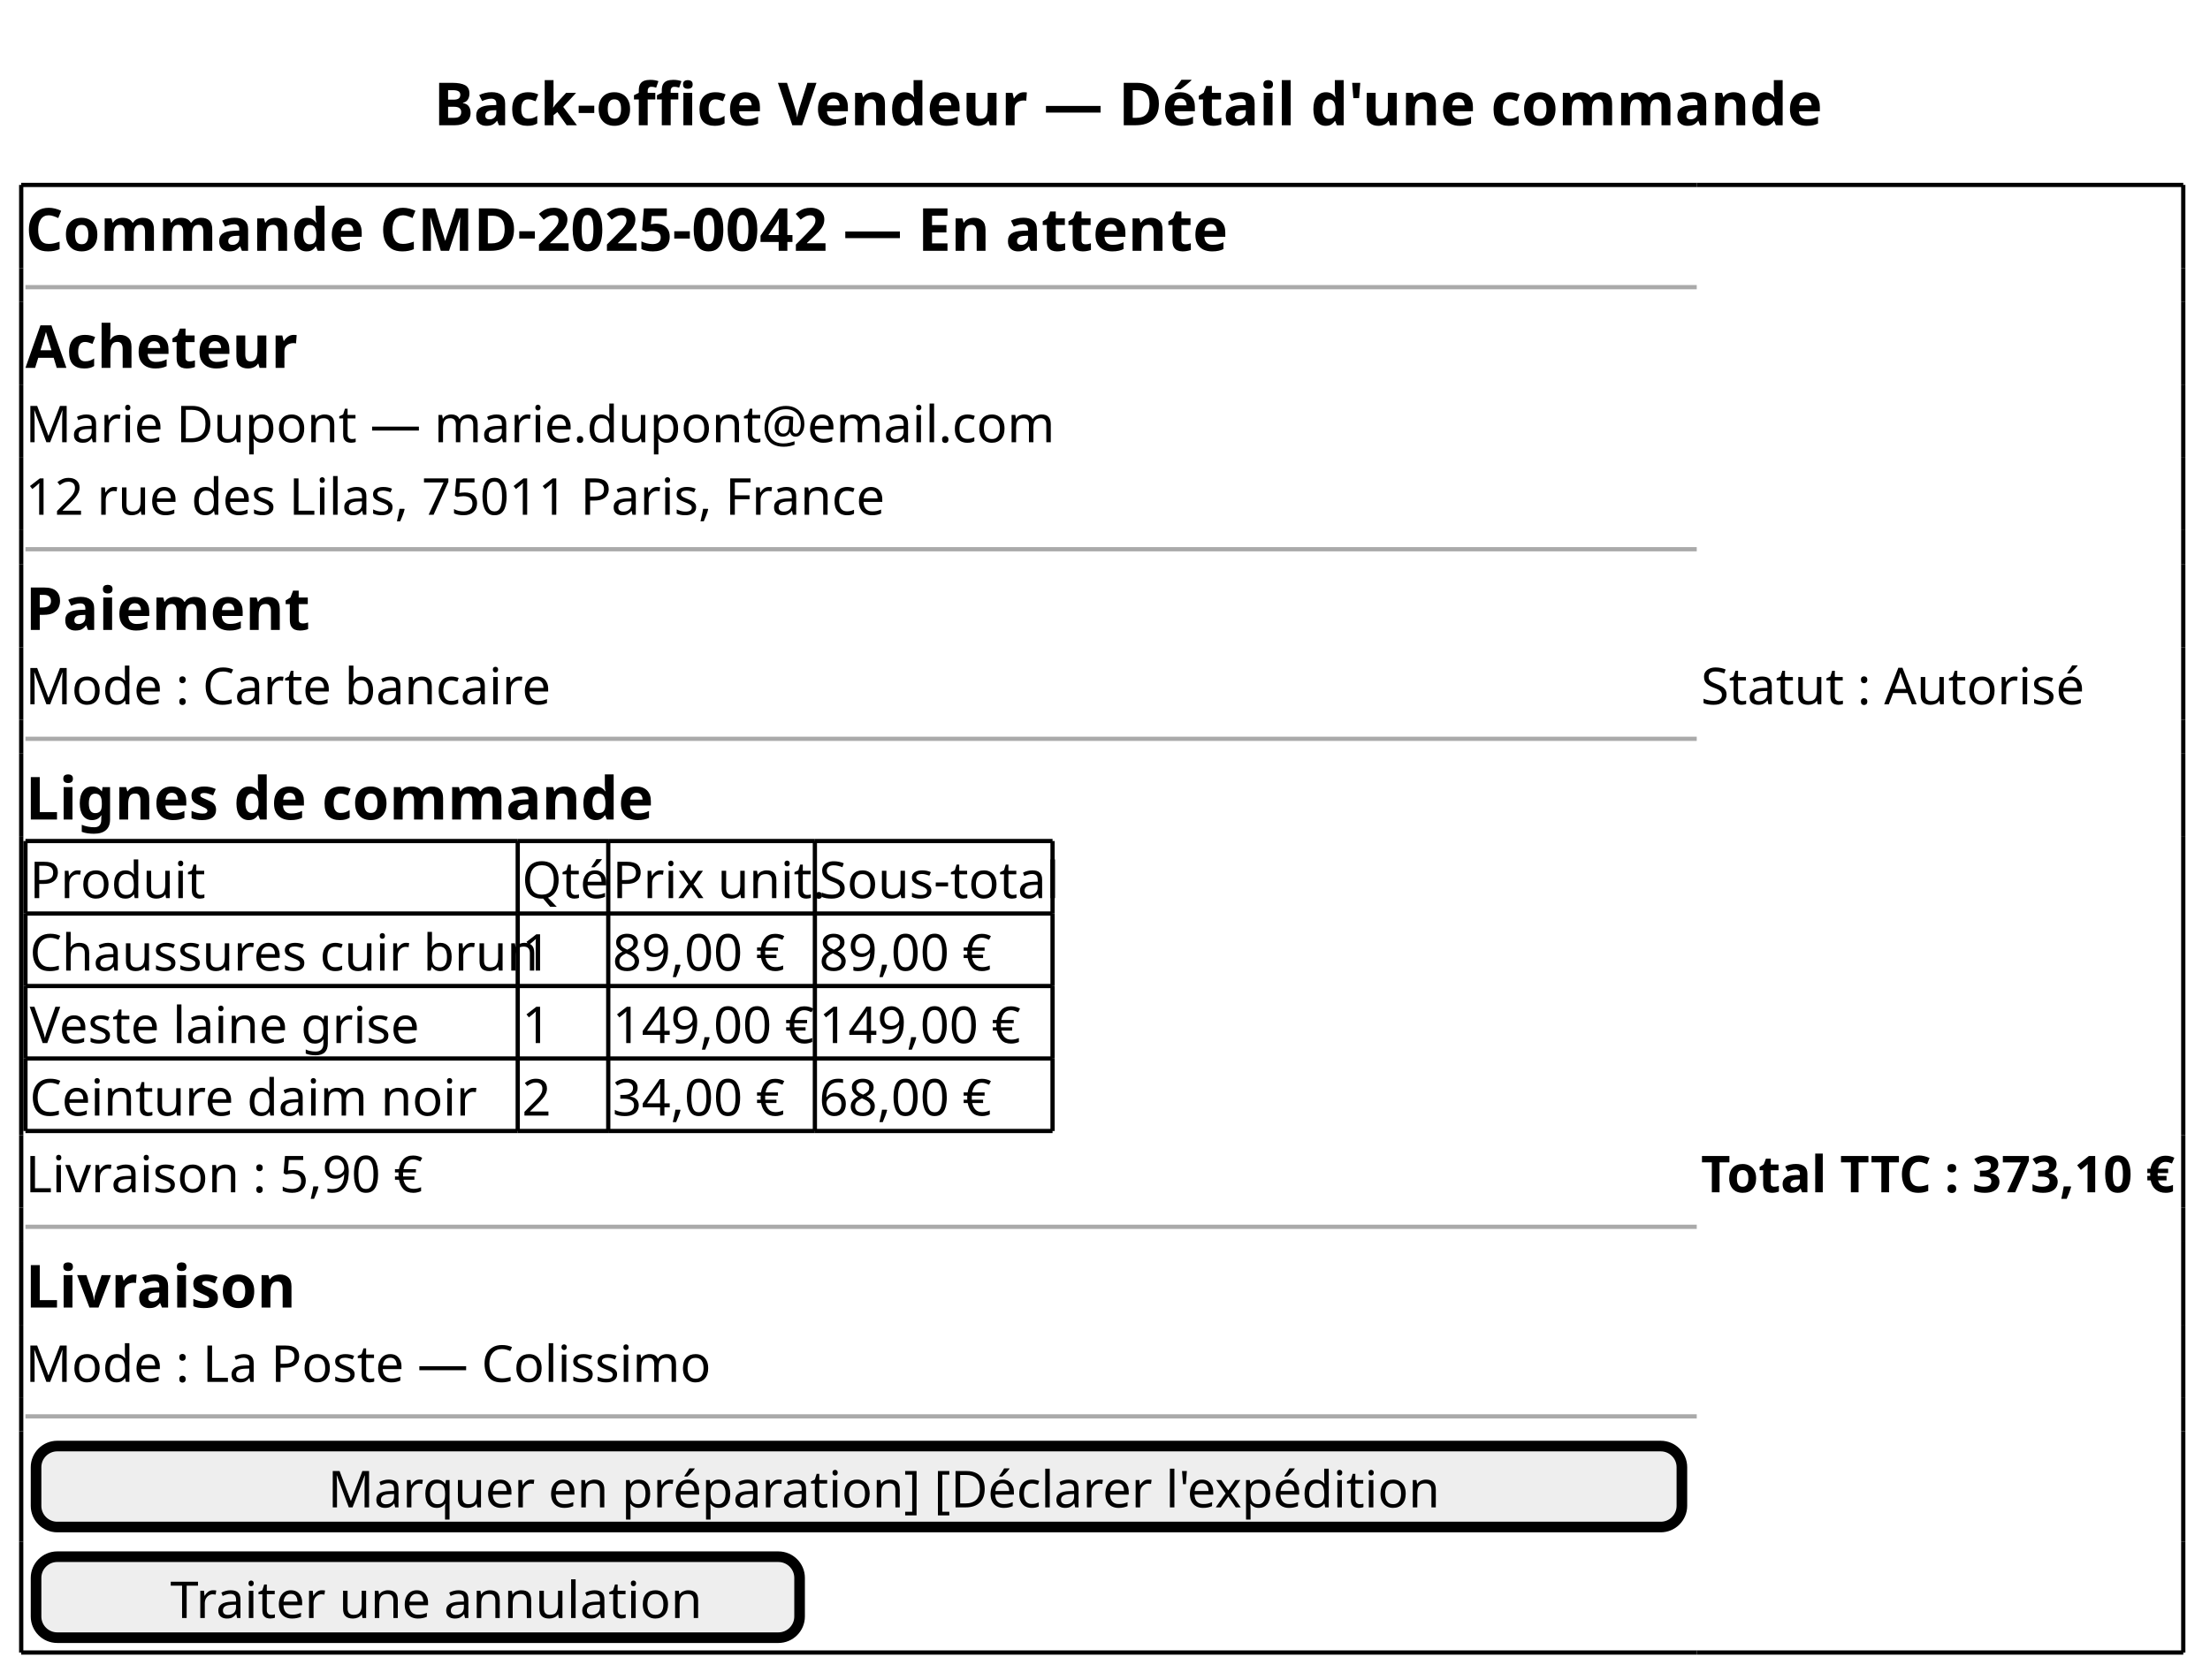
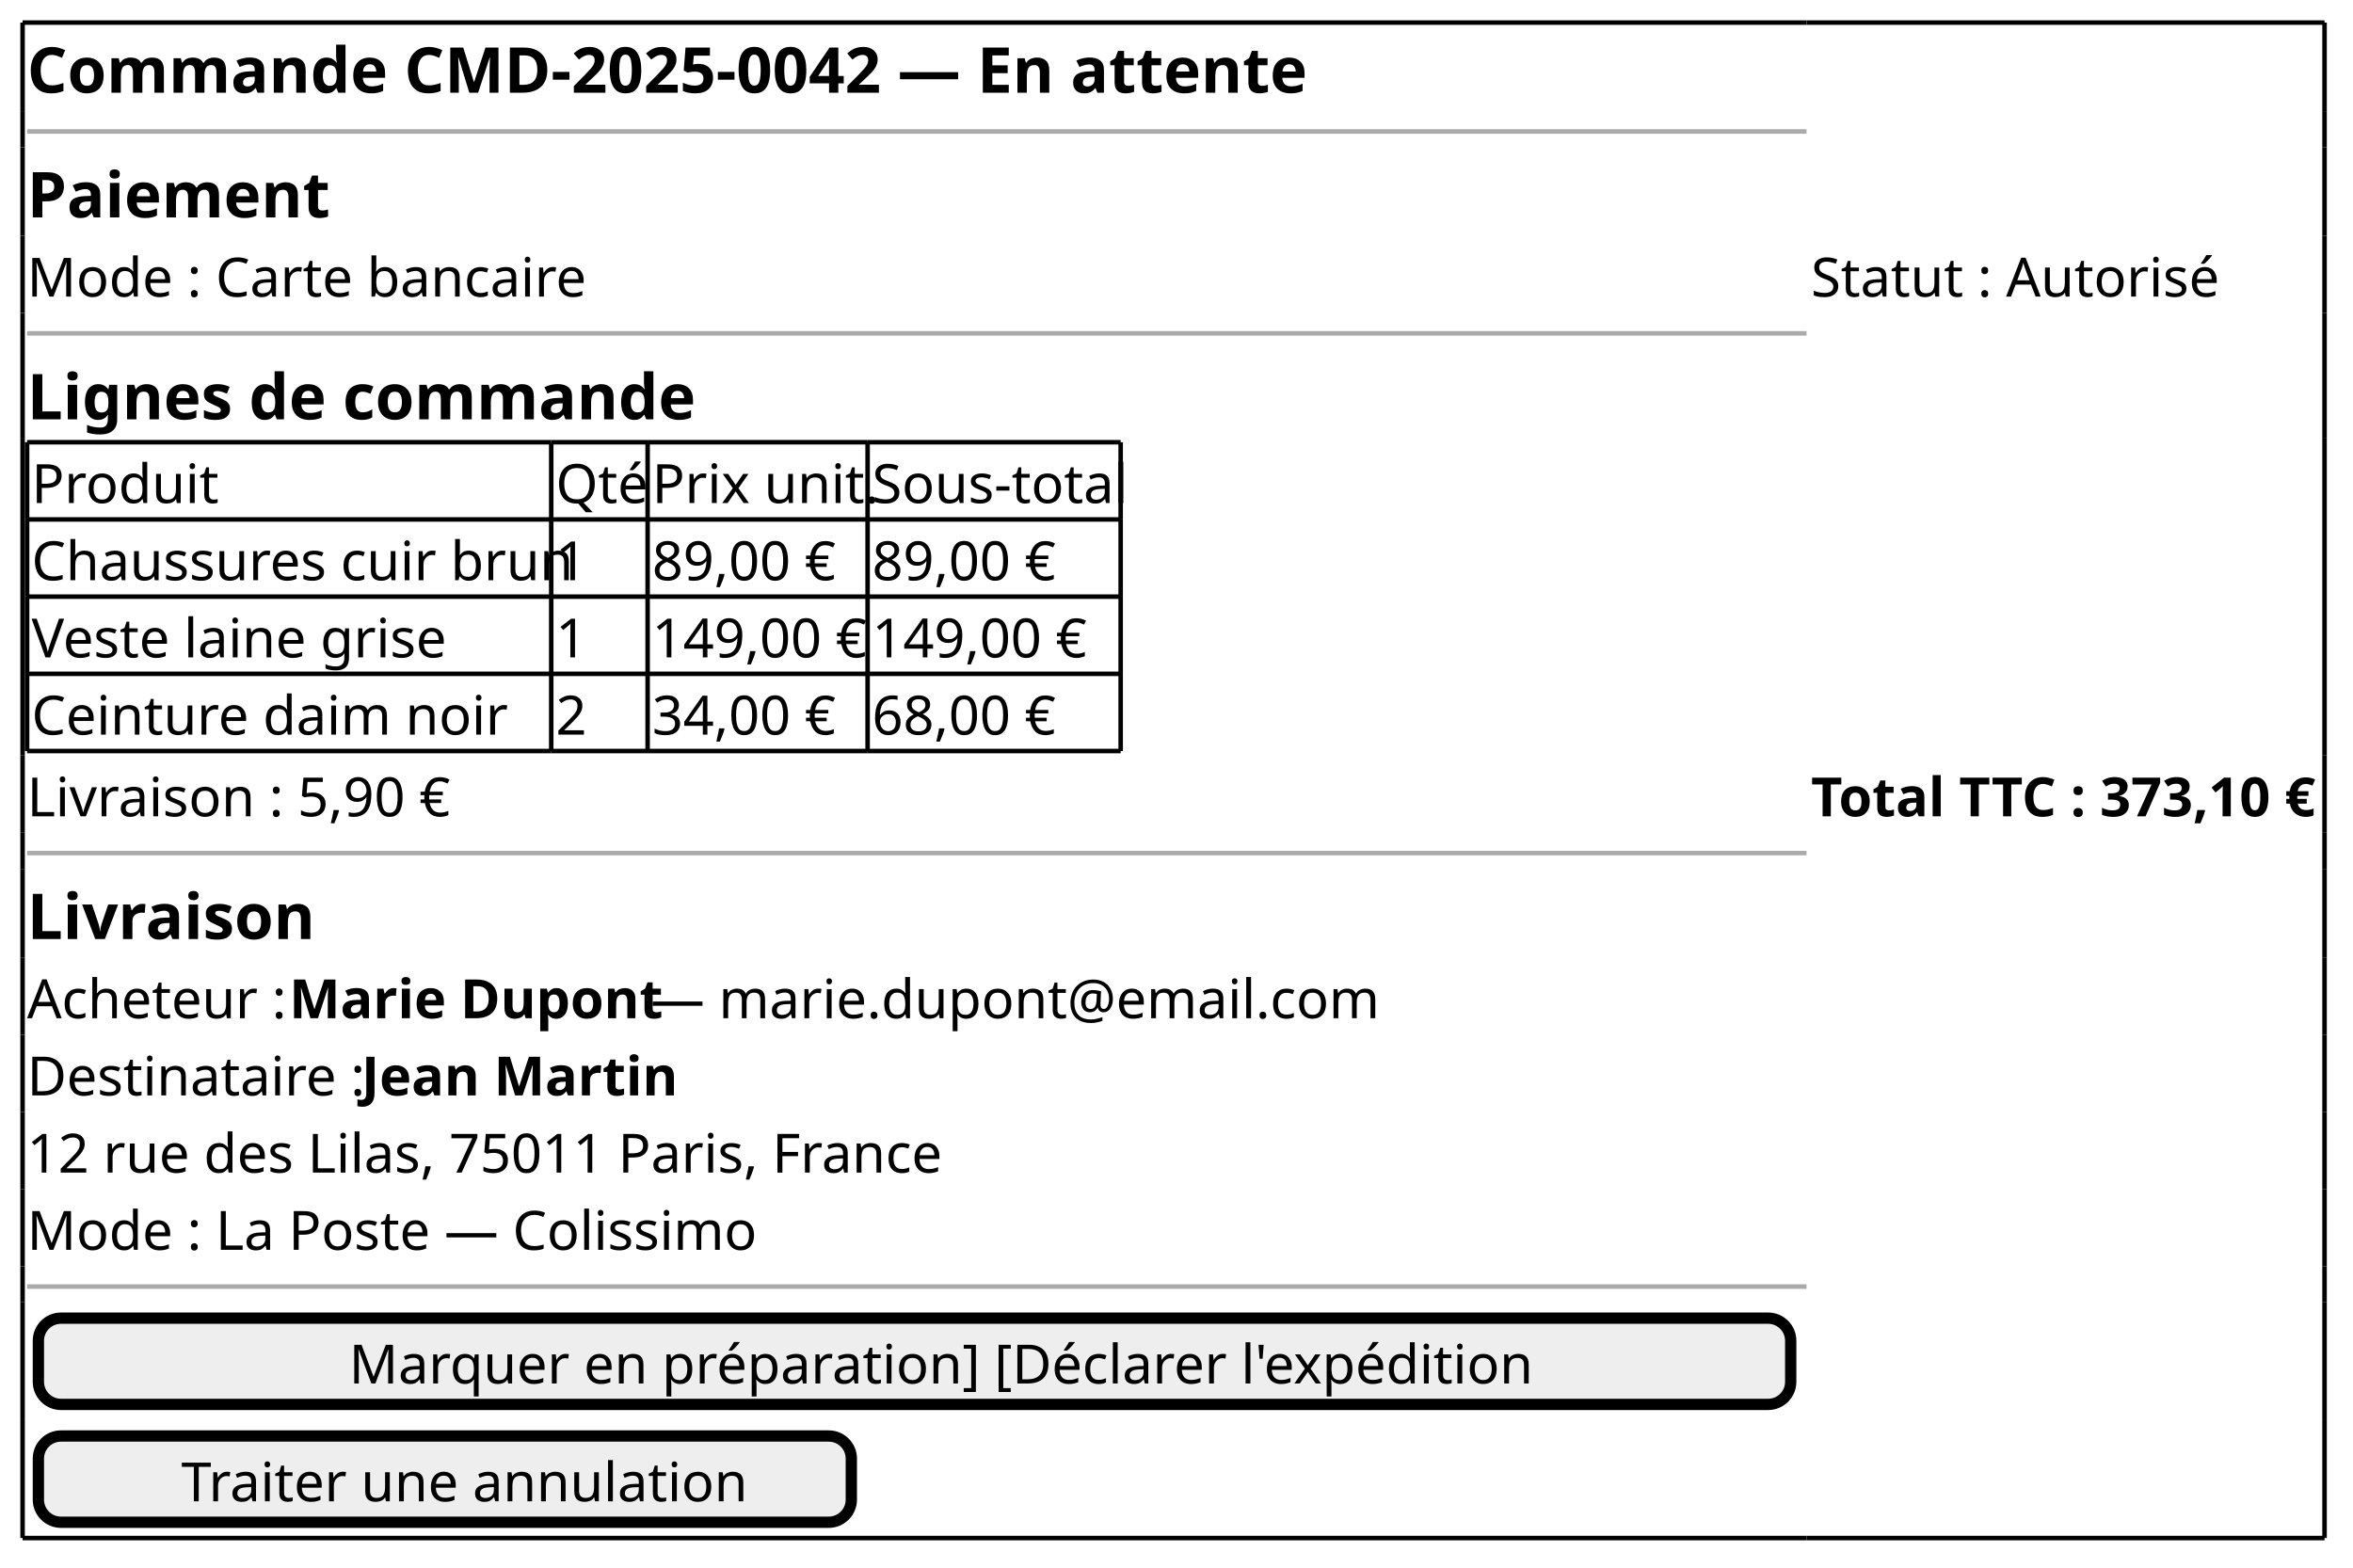
- <svg xmlns="http://www.w3.org/2000/svg" contentStyleType="text/css" data-diagram-type="SALT" height="396px" preserveAspectRatio="none" style="width:521px;height:396px;background:#FFFFFF;" version="1.1" viewBox="0 0 521 396" width="521px" zoomAndPan="magnify">
+ <svg xmlns="http://www.w3.org/2000/svg" contentStyleType="text/css" data-diagram-type="SALT" height="347px" preserveAspectRatio="none" style="width:521px;height:347px;background:#FFFFFF;" version="1.1" viewBox="0 0 521 347" width="521px" zoomAndPan="magnify">
  <defs />
  <g>
-     <g class="title" data-source-line="1">
-       <text fill="#000000" font-family="sans-serif" font-size="14" font-weight="bold" lengthAdjust="spacing" textLength="314.173" x="102.263" y="29.533">Back-office Vendeur — Détail d'une commande</text>
-     </g>
-     <text fill="#000000" font-family="sans-serif" font-size="14" font-weight="bold" lengthAdjust="spacing" textLength="273.513" x="6" y="59.143">Commande CMD-2025-0042 — En attente</text>
-     <line style="stroke:#AAAAAA;stroke-width:1;" x1="6" x2="400" y1="67.719" y2="67.719" />
-     <text fill="#000000" font-family="sans-serif" font-size="14" font-weight="bold" lengthAdjust="spacing" textLength="60.683" x="6" y="86.752">Acheteur</text>
-     <text fill="#000000" font-family="sans-serif" font-size="12" lengthAdjust="spacing" textLength="227.607" x="6" y="104.285">Marie Dupont — marie.dupont@email.com</text>
-     <text fill="#000000" font-family="sans-serif" font-size="12" lengthAdjust="spacing" textLength="199.447" x="6" y="121.379">12 rue des Lilas, 75011 Paris, France</text>
-     <line style="stroke:#AAAAAA;stroke-width:1;" x1="6" x2="400" y1="129.516" y2="129.516" />
-     <text fill="#000000" font-family="sans-serif" font-size="14" font-weight="bold" lengthAdjust="spacing" textLength="62.248" x="6" y="148.549">Paiement</text>
-     <text fill="#000000" font-family="sans-serif" font-size="12" lengthAdjust="spacing" textLength="118.728" x="6" y="166.082">Mode : Carte bancaire</text>
-     <text fill="#000000" font-family="sans-serif" font-size="12" lengthAdjust="spacing" textLength="85.377" x="401" y="166.082">Statut : Autorisé</text>
-     <line style="stroke:#AAAAAA;stroke-width:1;" x1="6" x2="400" y1="174.219" y2="174.219" />
-     <text fill="#000000" font-family="sans-serif" font-size="14" font-weight="bold" lengthAdjust="spacing" textLength="143.144" x="6" y="193.252">Lignes de commande</text>
-     <text fill="#000000" font-family="sans-serif" font-size="12" lengthAdjust="spacing" textLength="38.022" x="7" y="211.785">Produit</text>
-     <text fill="#000000" font-family="sans-serif" font-size="12" lengthAdjust="spacing" textLength="19.342" x="123.053" y="211.785">Qté</text>
-     <text fill="#000000" font-family="sans-serif" font-size="12" lengthAdjust="spacing" textLength="46.682" x="144.394" y="211.785">Prix unit.</text>
-     <text fill="#000000" font-family="sans-serif" font-size="12" lengthAdjust="spacing" textLength="54.029" x="193.106" y="211.785">Sous-total</text>
-     <text fill="#000000" font-family="sans-serif" font-size="12" lengthAdjust="spacing" textLength="114.053" x="7" y="228.879">Chaussures cuir brun</text>
-     <text fill="#000000" font-family="sans-serif" font-size="12" lengthAdjust="spacing" textLength="6.674" x="123.053" y="228.879">1</text>
-     <text fill="#000000" font-family="sans-serif" font-size="12" lengthAdjust="spacing" textLength="40.037" x="144.394" y="228.879">89,00 €</text>
-     <text fill="#000000" font-family="sans-serif" font-size="12" lengthAdjust="spacing" textLength="40.037" x="193.106" y="228.879">89,00 €</text>
-     <text fill="#000000" font-family="sans-serif" font-size="12" lengthAdjust="spacing" textLength="88.717" x="7" y="245.973">Veste laine grise</text>
-     <text fill="#000000" font-family="sans-serif" font-size="12" lengthAdjust="spacing" textLength="6.674" x="123.053" y="245.973">1</text>
-     <text fill="#000000" font-family="sans-serif" font-size="12" lengthAdjust="spacing" textLength="46.711" x="144.394" y="245.973">149,00 €</text>
-     <text fill="#000000" font-family="sans-serif" font-size="12" lengthAdjust="spacing" textLength="46.711" x="193.106" y="245.973">149,00 €</text>
-     <text fill="#000000" font-family="sans-serif" font-size="12" lengthAdjust="spacing" textLength="98.045" x="7" y="263.066">Ceinture daim noir</text>
-     <text fill="#000000" font-family="sans-serif" font-size="12" lengthAdjust="spacing" textLength="6.674" x="123.053" y="263.066">2</text>
-     <text fill="#000000" font-family="sans-serif" font-size="12" lengthAdjust="spacing" textLength="40.037" x="144.394" y="263.066">34,00 €</text>
-     <text fill="#000000" font-family="sans-serif" font-size="12" lengthAdjust="spacing" textLength="40.037" x="193.106" y="263.066">68,00 €</text>
-     <line style="stroke:#000000;stroke-width:1;" x1="6" x2="122.053" y1="198.328" y2="198.328" />
-     <line style="stroke:#000000;stroke-width:1;" x1="143.394" x2="192.106" y1="232.516" y2="232.516" />
-     <line style="stroke:#000000;stroke-width:1;" x1="122.053" x2="143.394" y1="198.328" y2="198.328" />
-     <line style="stroke:#000000;stroke-width:1;" x1="192.106" x2="248.135" y1="232.516" y2="232.516" />
-     <line style="stroke:#000000;stroke-width:1;" x1="143.394" x2="192.106" y1="198.328" y2="198.328" />
-     <line style="stroke:#000000;stroke-width:1;" x1="192.106" x2="248.135" y1="198.328" y2="198.328" />
-     <line style="stroke:#000000;stroke-width:1;" x1="6" x2="122.053" y1="249.609" y2="249.609" />
-     <line style="stroke:#000000;stroke-width:1;" x1="122.053" x2="143.394" y1="249.609" y2="249.609" />
-     <line style="stroke:#000000;stroke-width:1;" x1="6" x2="122.053" y1="215.422" y2="215.422" />
-     <line style="stroke:#000000;stroke-width:1;" x1="143.394" x2="192.106" y1="249.609" y2="249.609" />
-     <line style="stroke:#000000;stroke-width:1;" x1="122.053" x2="143.394" y1="215.422" y2="215.422" />
-     <line style="stroke:#000000;stroke-width:1;" x1="192.106" x2="248.135" y1="249.609" y2="249.609" />
-     <line style="stroke:#000000;stroke-width:1;" x1="143.394" x2="192.106" y1="215.422" y2="215.422" />
-     <line style="stroke:#000000;stroke-width:1;" x1="192.106" x2="248.135" y1="215.422" y2="215.422" />
-     <line style="stroke:#000000;stroke-width:1;" x1="6" x2="122.053" y1="266.703" y2="266.703" />
-     <line style="stroke:#000000;stroke-width:1;" x1="122.053" x2="143.394" y1="266.703" y2="266.703" />
-     <line style="stroke:#000000;stroke-width:1;" x1="143.394" x2="192.106" y1="266.703" y2="266.703" />
-     <line style="stroke:#000000;stroke-width:1;" x1="6" x2="122.053" y1="232.516" y2="232.516" />
-     <line style="stroke:#000000;stroke-width:1;" x1="192.106" x2="248.135" y1="266.703" y2="266.703" />
-     <line style="stroke:#000000;stroke-width:1;" x1="122.053" x2="143.394" y1="232.516" y2="232.516" />
-     <line style="stroke:#000000;stroke-width:1;" x1="6" x2="6" y1="198.328" y2="215.422" />
-     <line style="stroke:#000000;stroke-width:1;" x1="143.394" x2="143.394" y1="232.516" y2="249.609" />
-     <line style="stroke:#000000;stroke-width:1;" x1="122.053" x2="122.053" y1="198.328" y2="215.422" />
-     <line style="stroke:#000000;stroke-width:1;" x1="192.106" x2="192.106" y1="232.516" y2="249.609" />
-     <line style="stroke:#000000;stroke-width:1;" x1="248.135" x2="248.135" y1="232.516" y2="249.609" />
-     <line style="stroke:#000000;stroke-width:1;" x1="143.394" x2="143.394" y1="198.328" y2="215.422" />
-     <line style="stroke:#000000;stroke-width:1;" x1="192.106" x2="192.106" y1="198.328" y2="215.422" />
-     <line style="stroke:#000000;stroke-width:1;" x1="248.135" x2="248.135" y1="198.328" y2="215.422" />
-     <line style="stroke:#000000;stroke-width:1;" x1="6" x2="6" y1="249.609" y2="266.703" />
-     <line style="stroke:#000000;stroke-width:1;" x1="122.053" x2="122.053" y1="249.609" y2="266.703" />
-     <line style="stroke:#000000;stroke-width:1;" x1="6" x2="6" y1="215.422" y2="232.516" />
-     <line style="stroke:#000000;stroke-width:1;" x1="143.394" x2="143.394" y1="249.609" y2="266.703" />
-     <line style="stroke:#000000;stroke-width:1;" x1="122.053" x2="122.053" y1="215.422" y2="232.516" />
-     <line style="stroke:#000000;stroke-width:1;" x1="192.106" x2="192.106" y1="249.609" y2="266.703" />
-     <line style="stroke:#000000;stroke-width:1;" x1="248.135" x2="248.135" y1="249.609" y2="266.703" />
-     <line style="stroke:#000000;stroke-width:1;" x1="143.394" x2="143.394" y1="215.422" y2="232.516" />
-     <line style="stroke:#000000;stroke-width:1;" x1="192.106" x2="192.106" y1="215.422" y2="232.516" />
-     <line style="stroke:#000000;stroke-width:1;" x1="248.135" x2="248.135" y1="215.422" y2="232.516" />
-     <line style="stroke:#000000;stroke-width:1;" x1="6" x2="6" y1="232.516" y2="249.609" />
-     <line style="stroke:#000000;stroke-width:1;" x1="122.053" x2="122.053" y1="232.516" y2="249.609" />
-     <text fill="#000000" font-family="sans-serif" font-size="12" lengthAdjust="spacing" textLength="91.389" x="6" y="281.16">Livraison : 5,90 €</text>
-     <text fill="#000000" font-family="sans-serif" font-size="12" font-weight="bold" lengthAdjust="spacing" textLength="112.699" x="401" y="281.16">Total TTC : 373,10 €</text>
-     <line style="stroke:#AAAAAA;stroke-width:1;" x1="6" x2="400" y1="289.297" y2="289.297" />
-     <text fill="#000000" font-family="sans-serif" font-size="14" font-weight="bold" lengthAdjust="spacing" textLength="62.241" x="6" y="308.33">Livraison</text>
-     <text fill="#000000" font-family="sans-serif" font-size="12" lengthAdjust="spacing" textLength="158.062" x="6" y="325.863">Mode : La Poste — Colissimo</text>
-     <line style="stroke:#AAAAAA;stroke-width:1;" x1="6" x2="400" y1="334" y2="334" />
-     <rect fill="#EEEEEE" height="19.094" rx="5" ry="5" style="stroke:#000000;stroke-width:2.5;" width="388" x="8.5" y="341" />
-     <text fill="#000000" font-family="sans-serif" font-size="12" lengthAdjust="spacing" textLength="250.424" x="77.288" y="355.457">Marquer en préparation]   [Déclarer l'expédition</text>
-     <rect fill="#EEEEEE" height="19.094" rx="5" ry="5" style="stroke:#000000;stroke-width:2.5;" width="180" x="8.5" y="367.094" />
-     <text fill="#000000" font-family="sans-serif" font-size="12" lengthAdjust="spacing" textLength="116.742" x="40.129" y="381.551">Traiter une annulation</text>
-     <line style="stroke:#000000;stroke-width:1;" x1="5" x2="400" y1="43.609" y2="43.609" />
-     <line style="stroke:#000000;stroke-width:1;" x1="400" x2="514.699" y1="43.609" y2="43.609" />
-     <line style="stroke:#000000;stroke-width:1;" x1="5" x2="400" y1="389.688" y2="389.688" />
-     <line style="stroke:#000000;stroke-width:1;" x1="400" x2="514.699" y1="389.688" y2="389.688" />
-     <line style="stroke:#000000;stroke-width:1;" x1="5" x2="5" y1="43.609" y2="63.219" />
-     <line style="stroke:#000000;stroke-width:1;" x1="5" x2="5" y1="329.5" y2="337.5" />
-     <line style="stroke:#000000;stroke-width:1;" x1="514.699" x2="514.699" y1="43.609" y2="63.219" />
-     <line style="stroke:#000000;stroke-width:1;" x1="514.699" x2="514.699" y1="329.5" y2="337.5" />
-     <line style="stroke:#000000;stroke-width:1;" x1="5" x2="5" y1="267.703" y2="284.797" />
-     <line style="stroke:#000000;stroke-width:1;" x1="514.699" x2="514.699" y1="267.703" y2="284.797" />
-     <line style="stroke:#000000;stroke-width:1;" x1="5" x2="5" y1="152.625" y2="169.719" />
-     <line style="stroke:#000000;stroke-width:1;" x1="514.699" x2="514.699" y1="152.625" y2="169.719" />
-     <line style="stroke:#000000;stroke-width:1;" x1="5" x2="5" y1="90.828" y2="107.922" />
-     <line style="stroke:#000000;stroke-width:1;" x1="514.699" x2="514.699" y1="90.828" y2="107.922" />
-     <line style="stroke:#000000;stroke-width:1;" x1="5" x2="5" y1="312.406" y2="329.5" />
-     <line style="stroke:#000000;stroke-width:1;" x1="514.699" x2="514.699" y1="312.406" y2="329.5" />
-     <line style="stroke:#000000;stroke-width:1;" x1="5" x2="5" y1="197.328" y2="267.703" />
-     <line style="stroke:#000000;stroke-width:1;" x1="514.699" x2="514.699" y1="197.328" y2="267.703" />
-     <line style="stroke:#000000;stroke-width:1;" x1="5" x2="5" y1="133.016" y2="152.625" />
-     <line style="stroke:#000000;stroke-width:1;" x1="514.699" x2="514.699" y1="133.016" y2="152.625" />
-     <line style="stroke:#000000;stroke-width:1;" x1="5" x2="5" y1="71.219" y2="90.828" />
-     <line style="stroke:#000000;stroke-width:1;" x1="5" x2="5" y1="363.594" y2="389.688" />
-     <line style="stroke:#000000;stroke-width:1;" x1="514.699" x2="514.699" y1="71.219" y2="90.828" />
-     <line style="stroke:#000000;stroke-width:1;" x1="514.699" x2="514.699" y1="363.594" y2="389.688" />
-     <line style="stroke:#000000;stroke-width:1;" x1="5" x2="5" y1="292.797" y2="312.406" />
-     <line style="stroke:#000000;stroke-width:1;" x1="514.699" x2="514.699" y1="292.797" y2="312.406" />
-     <line style="stroke:#000000;stroke-width:1;" x1="5" x2="5" y1="177.719" y2="197.328" />
-     <line style="stroke:#000000;stroke-width:1;" x1="514.699" x2="514.699" y1="177.719" y2="197.328" />
-     <line style="stroke:#000000;stroke-width:1;" x1="5" x2="5" y1="125.016" y2="133.016" />
-     <line style="stroke:#000000;stroke-width:1;" x1="514.699" x2="514.699" y1="125.016" y2="133.016" />
-     <line style="stroke:#000000;stroke-width:1;" x1="5" x2="5" y1="63.219" y2="71.219" />
-     <line style="stroke:#000000;stroke-width:1;" x1="5" x2="5" y1="337.5" y2="363.594" />
-     <line style="stroke:#000000;stroke-width:1;" x1="514.699" x2="514.699" y1="63.219" y2="71.219" />
-     <line style="stroke:#000000;stroke-width:1;" x1="514.699" x2="514.699" y1="337.5" y2="363.594" />
-     <line style="stroke:#000000;stroke-width:1;" x1="5" x2="5" y1="284.797" y2="292.797" />
-     <line style="stroke:#000000;stroke-width:1;" x1="514.699" x2="514.699" y1="284.797" y2="292.797" />
-     <line style="stroke:#000000;stroke-width:1;" x1="5" x2="5" y1="169.719" y2="177.719" />
-     <line style="stroke:#000000;stroke-width:1;" x1="514.699" x2="514.699" y1="169.719" y2="177.719" />
-     <line style="stroke:#000000;stroke-width:1;" x1="5" x2="5" y1="107.922" y2="125.016" />
-     <line style="stroke:#000000;stroke-width:1;" x1="514.699" x2="514.699" y1="107.922" y2="125.016" />
+     <text fill="#000000" font-family="sans-serif" font-size="14" font-weight="bold" lengthAdjust="spacing" textLength="273.513" x="6" y="20.533">Commande CMD-2025-0042 — En attente</text>
+     <line style="stroke:#AAAAAA;stroke-width:1;" x1="6" x2="400" y1="29.109" y2="29.109" />
+     <text fill="#000000" font-family="sans-serif" font-size="14" font-weight="bold" lengthAdjust="spacing" textLength="62.248" x="6" y="48.143">Paiement</text>
+     <text fill="#000000" font-family="sans-serif" font-size="12" lengthAdjust="spacing" textLength="118.728" x="6" y="65.676">Mode : Carte bancaire</text>
+     <text fill="#000000" font-family="sans-serif" font-size="12" lengthAdjust="spacing" textLength="85.377" x="401" y="65.676">Statut : Autorisé</text>
+     <line style="stroke:#AAAAAA;stroke-width:1;" x1="6" x2="400" y1="73.812" y2="73.812" />
+     <text fill="#000000" font-family="sans-serif" font-size="14" font-weight="bold" lengthAdjust="spacing" textLength="143.144" x="6" y="92.846">Lignes de commande</text>
+     <text fill="#000000" font-family="sans-serif" font-size="12" lengthAdjust="spacing" textLength="38.022" x="7" y="111.379">Produit</text>
+     <text fill="#000000" font-family="sans-serif" font-size="12" lengthAdjust="spacing" textLength="19.342" x="123.053" y="111.379">Qté</text>
+     <text fill="#000000" font-family="sans-serif" font-size="12" lengthAdjust="spacing" textLength="46.682" x="144.394" y="111.379">Prix unit.</text>
+     <text fill="#000000" font-family="sans-serif" font-size="12" lengthAdjust="spacing" textLength="54.029" x="193.106" y="111.379">Sous-total</text>
+     <text fill="#000000" font-family="sans-serif" font-size="12" lengthAdjust="spacing" textLength="114.053" x="7" y="128.473">Chaussures cuir brun</text>
+     <text fill="#000000" font-family="sans-serif" font-size="12" lengthAdjust="spacing" textLength="6.674" x="123.053" y="128.473">1</text>
+     <text fill="#000000" font-family="sans-serif" font-size="12" lengthAdjust="spacing" textLength="40.037" x="144.394" y="128.473">89,00 €</text>
+     <text fill="#000000" font-family="sans-serif" font-size="12" lengthAdjust="spacing" textLength="40.037" x="193.106" y="128.473">89,00 €</text>
+     <text fill="#000000" font-family="sans-serif" font-size="12" lengthAdjust="spacing" textLength="88.717" x="7" y="145.566">Veste laine grise</text>
+     <text fill="#000000" font-family="sans-serif" font-size="12" lengthAdjust="spacing" textLength="6.674" x="123.053" y="145.566">1</text>
+     <text fill="#000000" font-family="sans-serif" font-size="12" lengthAdjust="spacing" textLength="46.711" x="144.394" y="145.566">149,00 €</text>
+     <text fill="#000000" font-family="sans-serif" font-size="12" lengthAdjust="spacing" textLength="46.711" x="193.106" y="145.566">149,00 €</text>
+     <text fill="#000000" font-family="sans-serif" font-size="12" lengthAdjust="spacing" textLength="98.045" x="7" y="162.66">Ceinture daim noir</text>
+     <text fill="#000000" font-family="sans-serif" font-size="12" lengthAdjust="spacing" textLength="6.674" x="123.053" y="162.66">2</text>
+     <text fill="#000000" font-family="sans-serif" font-size="12" lengthAdjust="spacing" textLength="40.037" x="144.394" y="162.66">34,00 €</text>
+     <text fill="#000000" font-family="sans-serif" font-size="12" lengthAdjust="spacing" textLength="40.037" x="193.106" y="162.66">68,00 €</text>
+     <line style="stroke:#000000;stroke-width:1;" x1="6" x2="122.053" y1="97.922" y2="97.922" />
+     <line style="stroke:#000000;stroke-width:1;" x1="143.394" x2="192.106" y1="132.109" y2="132.109" />
+     <line style="stroke:#000000;stroke-width:1;" x1="122.053" x2="143.394" y1="97.922" y2="97.922" />
+     <line style="stroke:#000000;stroke-width:1;" x1="192.106" x2="248.135" y1="132.109" y2="132.109" />
+     <line style="stroke:#000000;stroke-width:1;" x1="143.394" x2="192.106" y1="97.922" y2="97.922" />
+     <line style="stroke:#000000;stroke-width:1;" x1="192.106" x2="248.135" y1="97.922" y2="97.922" />
+     <line style="stroke:#000000;stroke-width:1;" x1="6" x2="122.053" y1="149.203" y2="149.203" />
+     <line style="stroke:#000000;stroke-width:1;" x1="122.053" x2="143.394" y1="149.203" y2="149.203" />
+     <line style="stroke:#000000;stroke-width:1;" x1="6" x2="122.053" y1="115.016" y2="115.016" />
+     <line style="stroke:#000000;stroke-width:1;" x1="143.394" x2="192.106" y1="149.203" y2="149.203" />
+     <line style="stroke:#000000;stroke-width:1;" x1="122.053" x2="143.394" y1="115.016" y2="115.016" />
+     <line style="stroke:#000000;stroke-width:1;" x1="192.106" x2="248.135" y1="149.203" y2="149.203" />
+     <line style="stroke:#000000;stroke-width:1;" x1="143.394" x2="192.106" y1="115.016" y2="115.016" />
+     <line style="stroke:#000000;stroke-width:1;" x1="192.106" x2="248.135" y1="115.016" y2="115.016" />
+     <line style="stroke:#000000;stroke-width:1;" x1="6" x2="122.053" y1="166.297" y2="166.297" />
+     <line style="stroke:#000000;stroke-width:1;" x1="122.053" x2="143.394" y1="166.297" y2="166.297" />
+     <line style="stroke:#000000;stroke-width:1;" x1="143.394" x2="192.106" y1="166.297" y2="166.297" />
+     <line style="stroke:#000000;stroke-width:1;" x1="6" x2="122.053" y1="132.109" y2="132.109" />
+     <line style="stroke:#000000;stroke-width:1;" x1="192.106" x2="248.135" y1="166.297" y2="166.297" />
+     <line style="stroke:#000000;stroke-width:1;" x1="122.053" x2="143.394" y1="132.109" y2="132.109" />
+     <line style="stroke:#000000;stroke-width:1;" x1="6" x2="6" y1="97.922" y2="115.016" />
+     <line style="stroke:#000000;stroke-width:1;" x1="143.394" x2="143.394" y1="132.109" y2="149.203" />
+     <line style="stroke:#000000;stroke-width:1;" x1="122.053" x2="122.053" y1="97.922" y2="115.016" />
+     <line style="stroke:#000000;stroke-width:1;" x1="192.106" x2="192.106" y1="132.109" y2="149.203" />
+     <line style="stroke:#000000;stroke-width:1;" x1="248.135" x2="248.135" y1="132.109" y2="149.203" />
+     <line style="stroke:#000000;stroke-width:1;" x1="143.394" x2="143.394" y1="97.922" y2="115.016" />
+     <line style="stroke:#000000;stroke-width:1;" x1="192.106" x2="192.106" y1="97.922" y2="115.016" />
+     <line style="stroke:#000000;stroke-width:1;" x1="248.135" x2="248.135" y1="97.922" y2="115.016" />
+     <line style="stroke:#000000;stroke-width:1;" x1="6" x2="6" y1="149.203" y2="166.297" />
+     <line style="stroke:#000000;stroke-width:1;" x1="122.053" x2="122.053" y1="149.203" y2="166.297" />
+     <line style="stroke:#000000;stroke-width:1;" x1="6" x2="6" y1="115.016" y2="132.109" />
+     <line style="stroke:#000000;stroke-width:1;" x1="143.394" x2="143.394" y1="149.203" y2="166.297" />
+     <line style="stroke:#000000;stroke-width:1;" x1="122.053" x2="122.053" y1="115.016" y2="132.109" />
+     <line style="stroke:#000000;stroke-width:1;" x1="192.106" x2="192.106" y1="149.203" y2="166.297" />
+     <line style="stroke:#000000;stroke-width:1;" x1="248.135" x2="248.135" y1="149.203" y2="166.297" />
+     <line style="stroke:#000000;stroke-width:1;" x1="143.394" x2="143.394" y1="115.016" y2="132.109" />
+     <line style="stroke:#000000;stroke-width:1;" x1="192.106" x2="192.106" y1="115.016" y2="132.109" />
+     <line style="stroke:#000000;stroke-width:1;" x1="248.135" x2="248.135" y1="115.016" y2="132.109" />
+     <line style="stroke:#000000;stroke-width:1;" x1="6" x2="6" y1="132.109" y2="149.203" />
+     <line style="stroke:#000000;stroke-width:1;" x1="122.053" x2="122.053" y1="132.109" y2="149.203" />
+     <text fill="#000000" font-family="sans-serif" font-size="12" lengthAdjust="spacing" textLength="91.389" x="6" y="180.754">Livraison : 5,90 €</text>
+     <text fill="#000000" font-family="sans-serif" font-size="12" font-weight="bold" lengthAdjust="spacing" textLength="112.699" x="401" y="180.754">Total TTC : 373,10 €</text>
+     <line style="stroke:#AAAAAA;stroke-width:1;" x1="6" x2="400" y1="188.891" y2="188.891" />
+     <text fill="#000000" font-family="sans-serif" font-size="14" font-weight="bold" lengthAdjust="spacing" textLength="62.241" x="6" y="207.924">Livraison</text>
+     <text fill="#000000" font-family="sans-serif" font-size="12" lengthAdjust="spacing" textLength="54.697" x="6" y="225.457">Acheteur :</text>
+     <text fill="#000000" font-family="sans-serif" font-size="12" font-weight="bold" lengthAdjust="spacing" textLength="76.664" x="64.031" y="225.457">Marie Dupont</text>
+     <text fill="#000000" font-family="sans-serif" font-size="12" lengthAdjust="spacing" textLength="152.238" x="144.029" y="225.457">— marie.dupont@email.com</text>
+     <text fill="#000000" font-family="sans-serif" font-size="12" lengthAdjust="spacing" textLength="70.699" x="6" y="242.551">Destinataire :</text>
+     <text fill="#000000" font-family="sans-serif" font-size="12" font-weight="bold" lengthAdjust="spacing" textLength="66.686" x="80.033" y="242.551">Jean Martin</text>
+     <text fill="#000000" font-family="sans-serif" font-size="12" lengthAdjust="spacing" textLength="199.447" x="6" y="259.644">12 rue des Lilas, 75011 Paris, France</text>
+     <text fill="#000000" font-family="sans-serif" font-size="12" lengthAdjust="spacing" textLength="158.062" x="6" y="276.738">Mode : La Poste — Colissimo</text>
+     <line style="stroke:#AAAAAA;stroke-width:1;" x1="6" x2="400" y1="284.875" y2="284.875" />
+     <rect fill="#EEEEEE" height="19.094" rx="5" ry="5" style="stroke:#000000;stroke-width:2.5;" width="388" x="8.5" y="291.875" />
+     <text fill="#000000" font-family="sans-serif" font-size="12" lengthAdjust="spacing" textLength="250.424" x="77.288" y="306.332">Marquer en préparation]   [Déclarer l'expédition</text>
+     <rect fill="#EEEEEE" height="19.094" rx="5" ry="5" style="stroke:#000000;stroke-width:2.5;" width="180" x="8.5" y="317.969" />
+     <text fill="#000000" font-family="sans-serif" font-size="12" lengthAdjust="spacing" textLength="116.742" x="40.129" y="332.426">Traiter une annulation</text>
+     <line style="stroke:#000000;stroke-width:1;" x1="5" x2="400" y1="5" y2="5" />
+     <line style="stroke:#000000;stroke-width:1;" x1="400" x2="514.699" y1="340.562" y2="340.562" />
+     <line style="stroke:#000000;stroke-width:1;" x1="400" x2="514.699" y1="5" y2="5" />
+     <line style="stroke:#000000;stroke-width:1;" x1="5" x2="400" y1="340.562" y2="340.562" />
+     <line style="stroke:#000000;stroke-width:1;" x1="5" x2="5" y1="5" y2="24.609" />
+     <line style="stroke:#000000;stroke-width:1;" x1="5" x2="5" y1="288.375" y2="314.469" />
+     <line style="stroke:#000000;stroke-width:1;" x1="514.699" x2="514.699" y1="5" y2="24.609" />
+     <line style="stroke:#000000;stroke-width:1;" x1="514.699" x2="514.699" y1="288.375" y2="314.469" />
+     <line style="stroke:#000000;stroke-width:1;" x1="5" x2="5" y1="229.094" y2="246.188" />
+     <line style="stroke:#000000;stroke-width:1;" x1="514.699" x2="514.699" y1="229.094" y2="246.188" />
+     <line style="stroke:#000000;stroke-width:1;" x1="5" x2="5" y1="167.297" y2="184.391" />
+     <line style="stroke:#000000;stroke-width:1;" x1="514.699" x2="514.699" y1="167.297" y2="184.391" />
+     <line style="stroke:#000000;stroke-width:1;" x1="5" x2="5" y1="52.219" y2="69.312" />
+     <line style="stroke:#000000;stroke-width:1;" x1="514.699" x2="514.699" y1="52.219" y2="69.312" />
+     <line style="stroke:#000000;stroke-width:1;" x1="5" x2="5" y1="280.375" y2="288.375" />
+     <line style="stroke:#000000;stroke-width:1;" x1="514.699" x2="514.699" y1="280.375" y2="288.375" />
+     <line style="stroke:#000000;stroke-width:1;" x1="5" x2="5" y1="212" y2="229.094" />
+     <line style="stroke:#000000;stroke-width:1;" x1="514.699" x2="514.699" y1="212" y2="229.094" />
+     <line style="stroke:#000000;stroke-width:1;" x1="5" x2="5" y1="96.922" y2="167.297" />
+     <line style="stroke:#000000;stroke-width:1;" x1="514.699" x2="514.699" y1="96.922" y2="167.297" />
+     <line style="stroke:#000000;stroke-width:1;" x1="5" x2="5" y1="32.609" y2="52.219" />
+     <line style="stroke:#000000;stroke-width:1;" x1="514.699" x2="514.699" y1="32.609" y2="52.219" />
+     <line style="stroke:#000000;stroke-width:1;" x1="5" x2="5" y1="263.281" y2="280.375" />
+     <line style="stroke:#000000;stroke-width:1;" x1="514.699" x2="514.699" y1="263.281" y2="280.375" />
+     <line style="stroke:#000000;stroke-width:1;" x1="5" x2="5" y1="192.391" y2="212" />
+     <line style="stroke:#000000;stroke-width:1;" x1="514.699" x2="514.699" y1="192.391" y2="212" />
+     <line style="stroke:#000000;stroke-width:1;" x1="5" x2="5" y1="77.312" y2="96.922" />
+     <line style="stroke:#000000;stroke-width:1;" x1="514.699" x2="514.699" y1="77.312" y2="96.922" />
+     <line style="stroke:#000000;stroke-width:1;" x1="5" x2="5" y1="24.609" y2="32.609" />
+     <line style="stroke:#000000;stroke-width:1;" x1="5" x2="5" y1="314.469" y2="340.562" />
+     <line style="stroke:#000000;stroke-width:1;" x1="514.699" x2="514.699" y1="24.609" y2="32.609" />
+     <line style="stroke:#000000;stroke-width:1;" x1="514.699" x2="514.699" y1="314.469" y2="340.562" />
+     <line style="stroke:#000000;stroke-width:1;" x1="5" x2="5" y1="246.188" y2="263.281" />
+     <line style="stroke:#000000;stroke-width:1;" x1="514.699" x2="514.699" y1="246.188" y2="263.281" />
+     <line style="stroke:#000000;stroke-width:1;" x1="5" x2="5" y1="184.391" y2="192.391" />
+     <line style="stroke:#000000;stroke-width:1;" x1="514.699" x2="514.699" y1="184.391" y2="192.391" />
+     <line style="stroke:#000000;stroke-width:1;" x1="5" x2="5" y1="69.312" y2="77.312" />
+     <line style="stroke:#000000;stroke-width:1;" x1="514.699" x2="514.699" y1="69.312" y2="77.312" />
  </g>
</svg>
